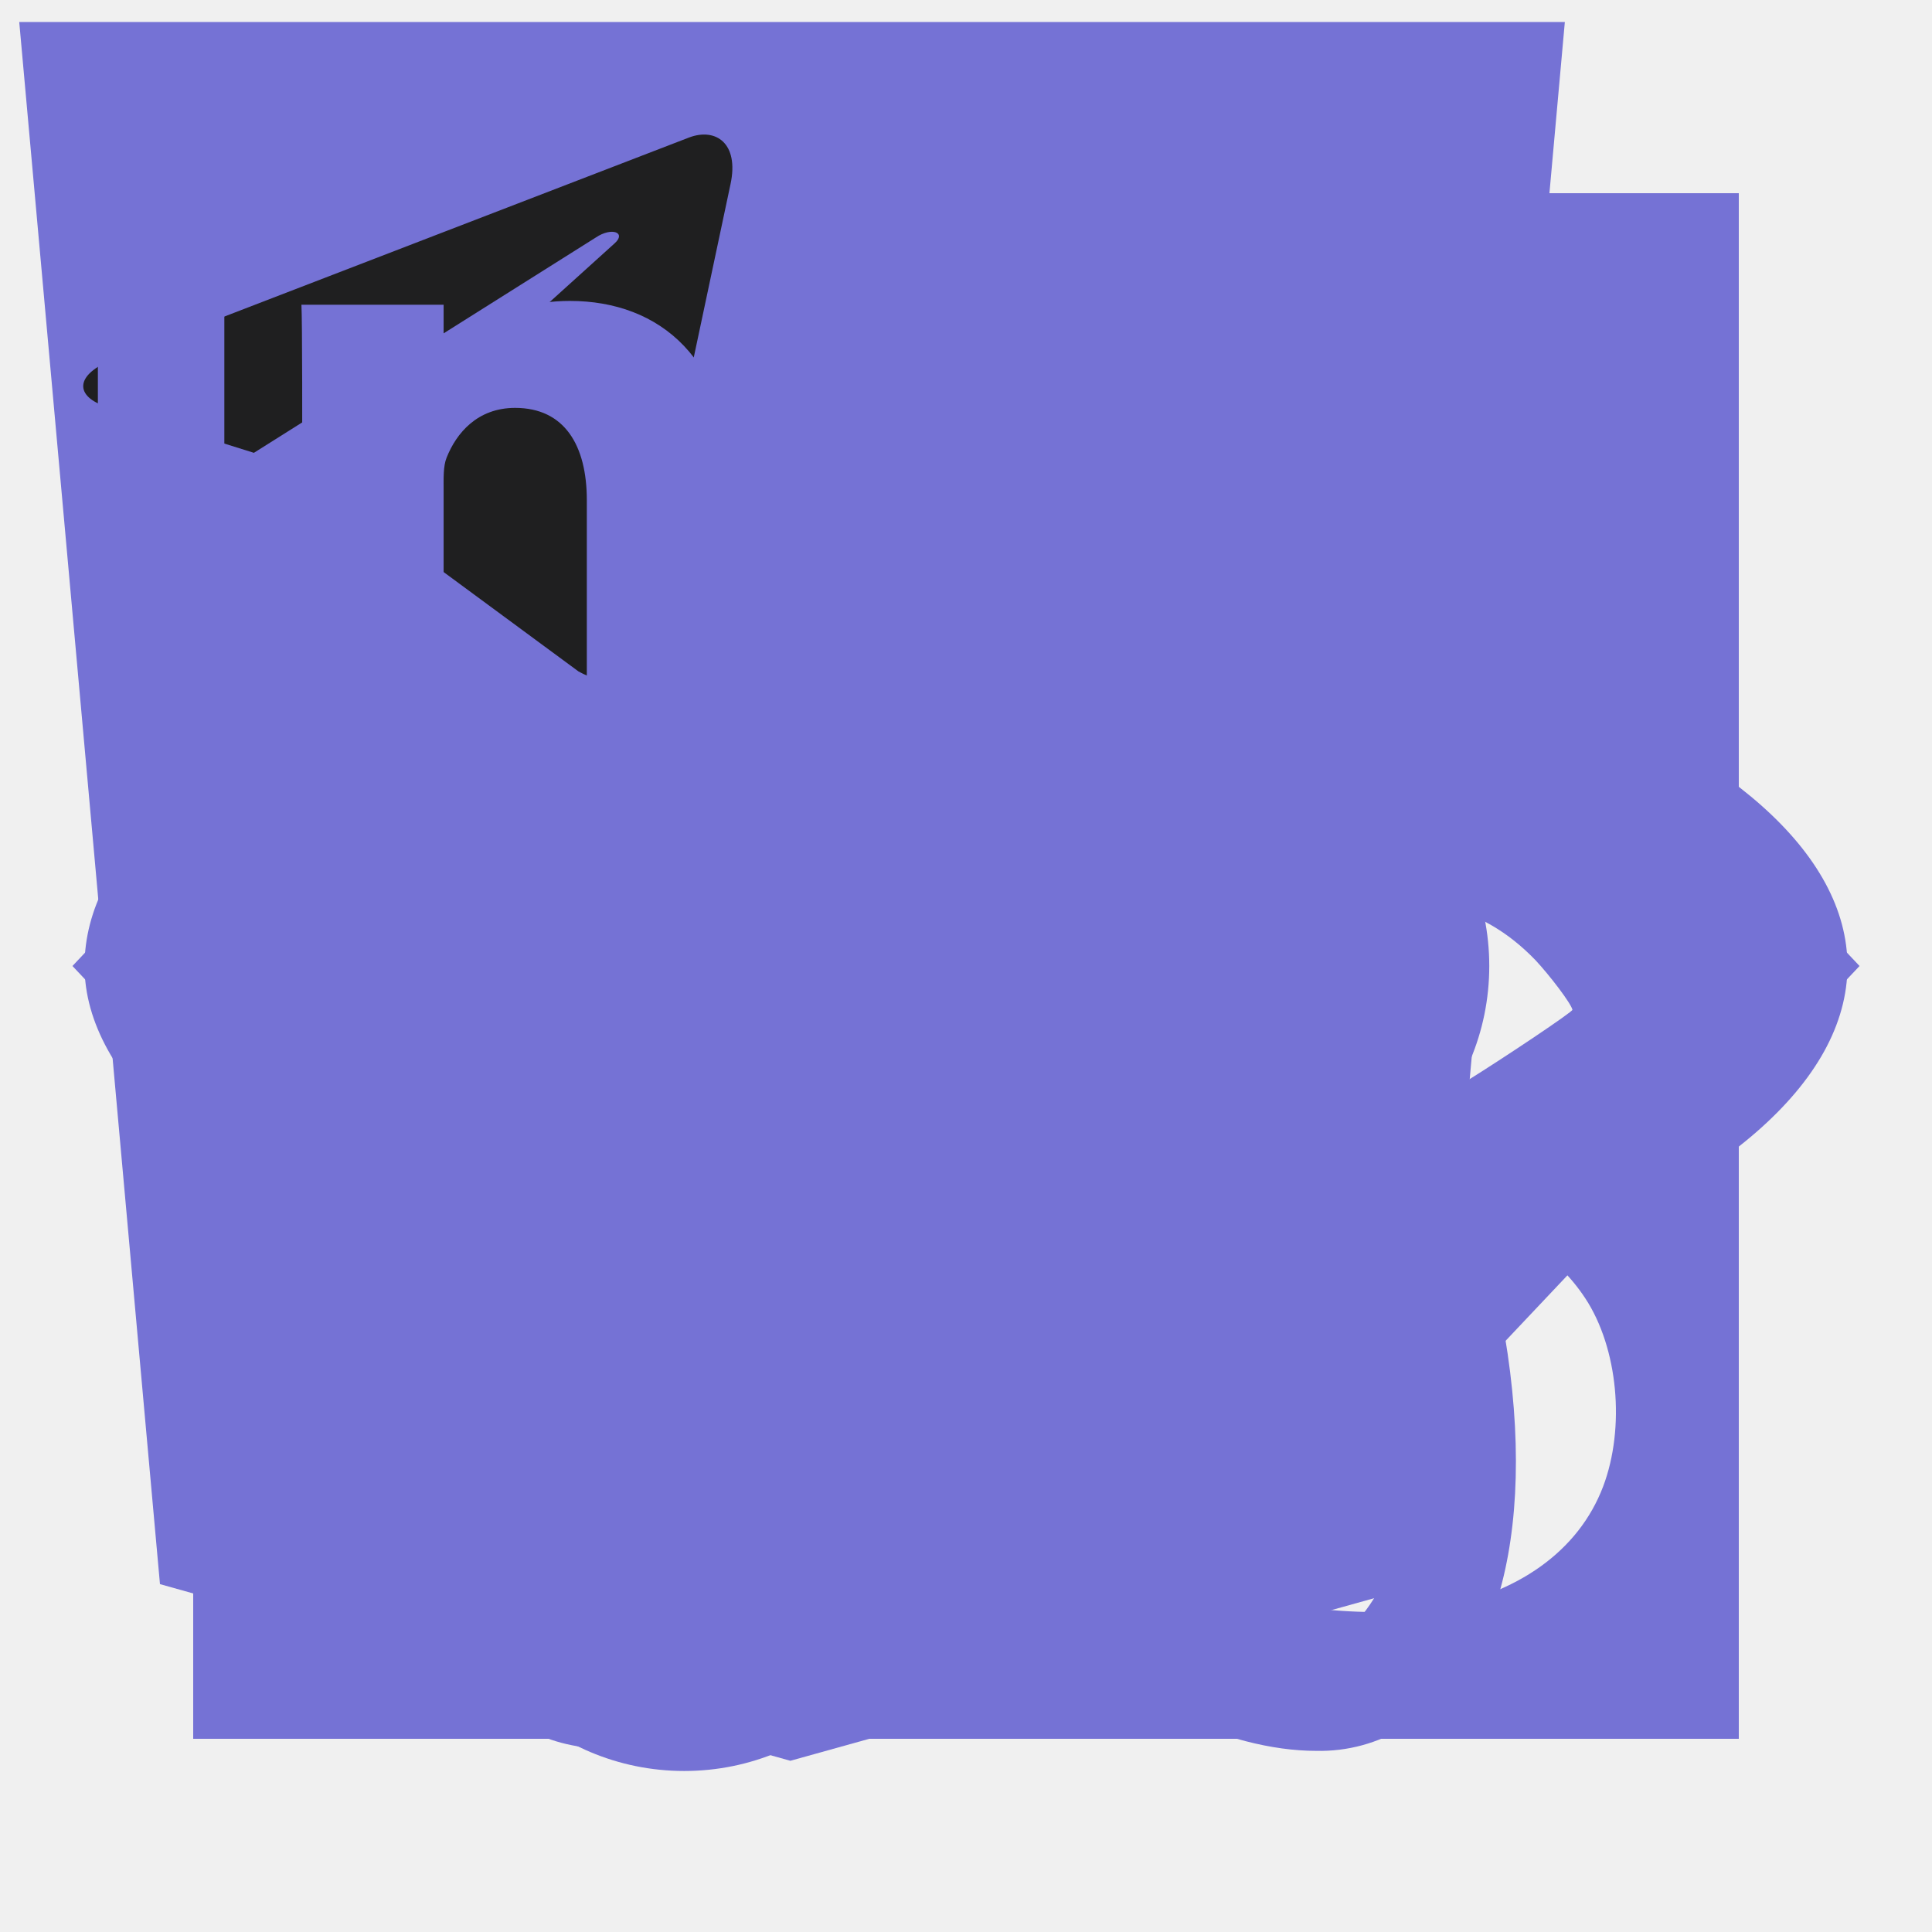
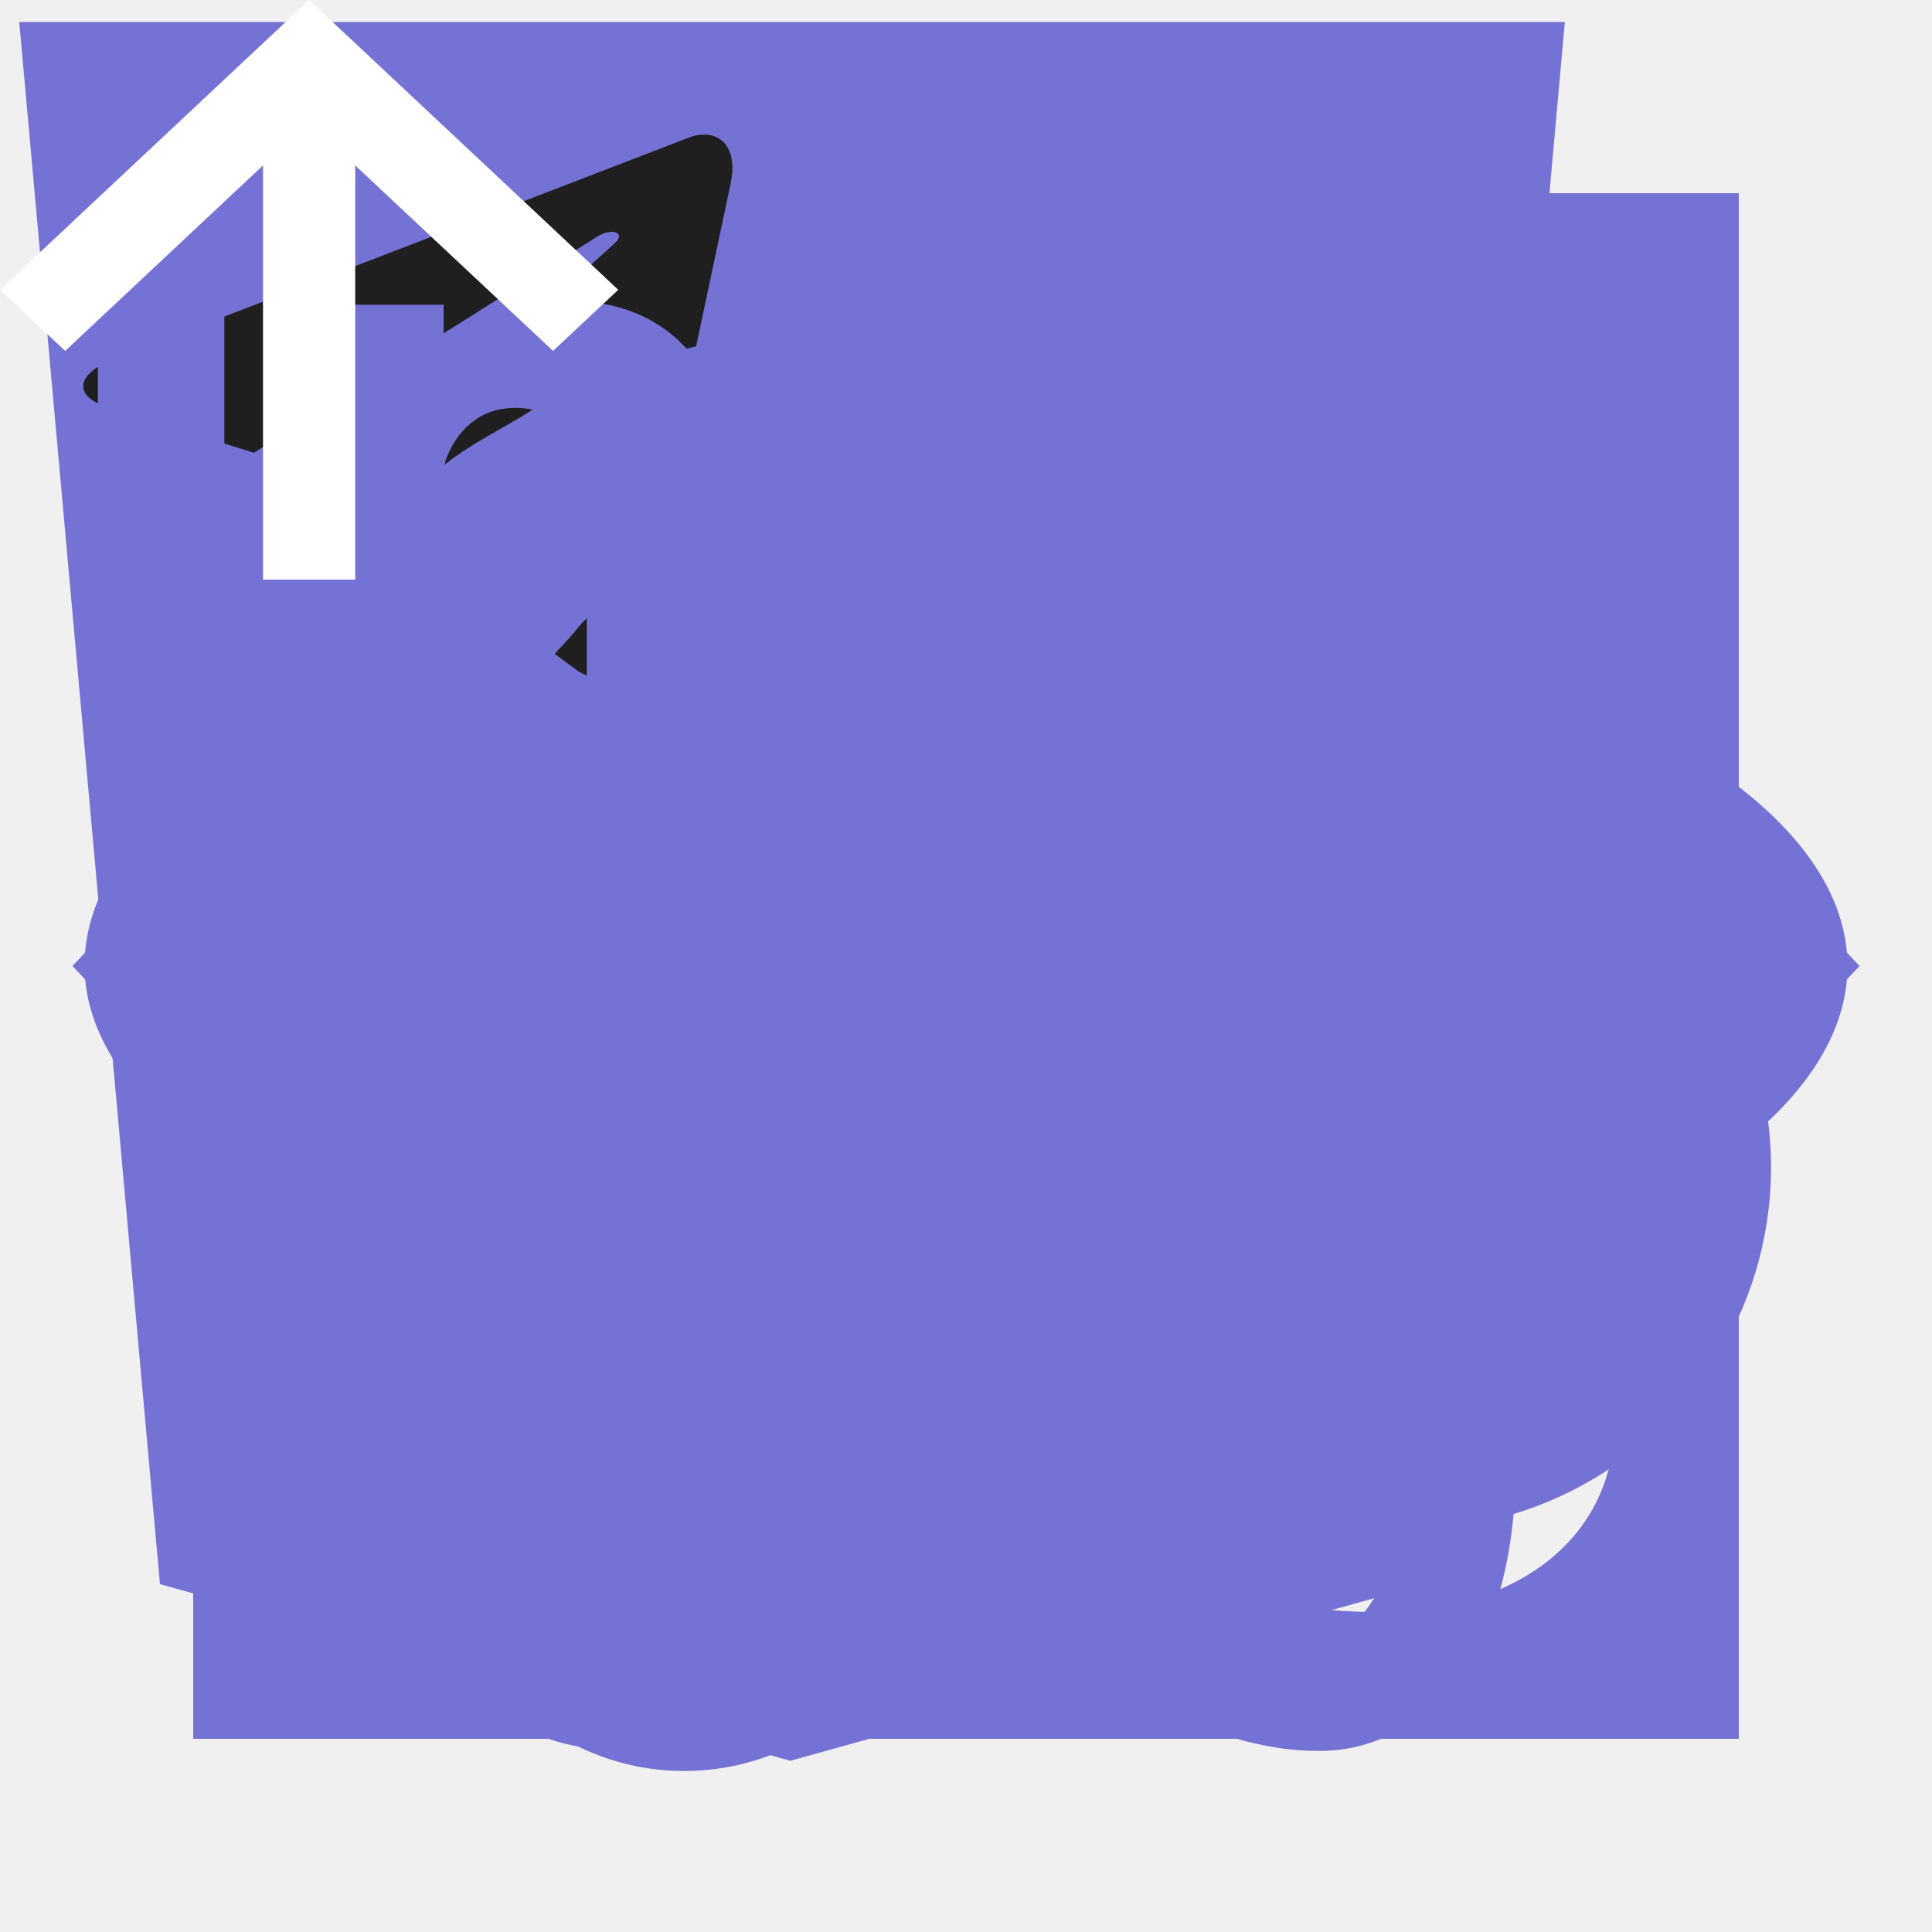
<svg xmlns="http://www.w3.org/2000/svg" width="50" height="50" viewBox="0 0 50 50" fill="none">
-   <g id="codeSvg">
+   <g id="code">
    <path fill-rule="evenodd" clip-rule="evenodd" d="M18.312 42.065L27.262 6.688L31.438 7.872L22.488 43.312L18.312 42.065Z" fill="#7572D5" />
    <path fill-rule="evenodd" clip-rule="evenodd" d="M13.502 12.688L16.562 15.928L7.995 25L16.562 34.072L13.502 37.312L1.875 25L13.502 12.688Z" fill="#7572D5" />
    <path fill-rule="evenodd" clip-rule="evenodd" d="M36.498 12.688L33.438 15.928L42.005 25L33.438 34.072L36.498 37.312L48.125 25L36.498 12.688Z" fill="#7572D5" />
  </g>
  <g id="css">
    <path d="M33.051 8.844L7.946 8.838L8.351 13.755L27.638 13.758L27.152 18.85H14.504L14.961 23.674H26.736L26.039 30.281L20.497 31.789L14.866 30.27L14.508 26.313H9.536L10.088 33.541L20.497 36.734L30.731 33.865L33.049 8.845L33.051 8.844ZM0.498 0.569H40.498L36.86 41L20.454 45.569L4.14 40.997L0.498 0.569Z" fill="#7572D5" />
  </g>
  <g id="react">
    <g clip-path="url(#clip0_20_1854)">
      <path d="M47.812 25C47.812 22.083 44.688 19.375 39.479 17.5L38.542 17.188V16.771C39.688 11.042 38.854 6.771 36.25 5.208C33.646 3.646 29.792 5.104 25.625 8.75L25 9.375L24.792 9.167H24.583C20.312 5.208 16.146 3.854 13.542 5.312C10.938 6.771 10.208 10.833 11.25 16.146C11.36 16.484 11.43 16.833 11.458 17.188L10.312 17.604C5.208 19.375 2.188 22.083 2.188 25C2.188 27.917 5.521 30.833 10.729 32.708L11.458 32.917C11.33 33.285 11.259 33.672 11.25 34.062C10.208 39.271 11.146 43.229 13.542 44.688C15.938 46.146 20.312 44.792 24.479 41.146L25.104 40.625L25.938 41.458C28.854 43.958 31.771 45.312 34.062 45.312C34.871 45.331 35.667 45.114 36.354 44.688C38.958 43.229 39.896 38.958 38.75 33.542V33.333C38.705 33.162 38.67 32.988 38.646 32.812H38.958C44.479 30.833 47.812 28.021 47.812 25ZM44.792 25C44.792 26.25 42.5 28.438 38.021 29.896H37.812C37.266 28.22 36.605 26.584 35.833 25C36.562 23.333 37.188 21.667 37.708 20.104L38.542 20.312C42.708 21.771 44.792 23.75 44.792 25ZM27.917 39.167L27.083 38.542C28.276 37.22 29.389 35.829 30.417 34.375L35.729 33.542C35.833 33.75 35.833 33.958 35.938 34.062C36.309 35.949 36.379 37.883 36.146 39.792C35.999 40.705 35.561 41.545 34.896 42.188C33.854 42.812 31.042 41.979 27.917 39.167ZM26.562 34.583L25.104 36.458L23.438 34.583H26.562ZM12.292 20C12.815 21.717 13.477 23.39 14.271 25C13.476 26.646 12.815 28.353 12.292 30.104L11.667 29.896C9.843 29.32 8.145 28.401 6.667 27.188C6.284 26.945 5.956 26.626 5.705 26.249C5.454 25.872 5.284 25.447 5.208 25C5.208 23.75 7.292 21.771 11.25 20.417L12.292 20ZM23.438 15.417L25 13.646L26.562 15.417H23.438ZM34.896 7.812C36.042 8.437 36.667 11.562 35.729 16.146C35.734 16.202 35.727 16.259 35.709 16.313C35.691 16.366 35.663 16.416 35.625 16.458L30.417 15.625C29.389 14.171 28.276 12.78 27.083 11.458L27.708 10.938C31.042 8.021 33.75 7.187 34.896 7.812ZM17.5 18.854L16.667 20.208L15.938 21.562C15.625 20.833 15.417 20.104 15.104 19.271L17.5 18.854ZM15.104 30.729C15.417 30 15.625 29.271 15.938 28.438L16.667 29.792L17.5 31.146L15.104 30.729ZM32.5 25C31.97 26.142 31.379 27.255 30.729 28.333C30.104 29.479 29.375 30.521 28.75 31.562H21.25C20.521 30.417 19.792 29.375 19.271 28.333C18.616 27.258 18.025 26.145 17.5 25C18.005 23.846 18.597 22.732 19.271 21.667C19.869 20.587 20.53 19.544 21.25 18.542C23.746 18.333 26.254 18.333 28.75 18.542C29.479 19.583 30.104 20.625 30.729 21.667C31.403 22.732 31.995 23.846 32.5 25ZM33.333 20.208L32.5 18.854L34.896 19.375C34.664 20.121 34.386 20.851 34.062 21.562L33.333 20.208ZM32.5 31.146L33.333 29.792L34.062 28.333L35 30.729L32.5 31.146ZM22.812 11.354H22.917L19.583 15.521L14.375 16.354C14.271 16.042 14.271 15.833 14.167 15.521C13.333 11.25 13.958 8.333 15 7.812C15.277 7.631 15.61 7.557 15.938 7.604C17.396 7.604 19.896 8.646 22.708 11.146L22.812 11.354ZM14.167 34.583C14.186 34.262 14.256 33.945 14.375 33.646L19.688 34.375C20.689 35.848 21.803 37.241 23.021 38.542L22.812 38.75L22.604 38.958C21.184 40.274 19.521 41.3 17.708 41.979C17.311 42.187 16.875 42.313 16.427 42.349C15.98 42.385 15.53 42.33 15.104 42.188C13.958 41.562 13.333 38.75 14.167 34.583Z" fill="#7572D5" />
      <path d="M25 20.417C24.089 20.396 23.193 20.647 22.426 21.138C21.659 21.629 21.055 22.337 20.692 23.173C20.329 24.008 20.223 24.933 20.388 25.828C20.553 26.724 20.981 27.551 21.618 28.202C22.255 28.854 23.071 29.301 23.963 29.486C24.855 29.672 25.781 29.587 26.625 29.243C27.468 28.9 28.191 28.313 28.699 27.557C29.207 26.801 29.479 25.911 29.479 25C29.48 23.802 29.011 22.652 28.174 21.795C27.337 20.939 26.197 20.444 25 20.417Z" fill="#7572D5" />
    </g>
    <defs>
      <clipPath id="clip0_20_1854">
        <rect width="50" height="50" fill="white" />
      </clipPath>
    </defs>
  </g>
  <g id="figma">
    <path d="M17.708 4.167C14.257 4.167 11.458 6.965 11.458 10.417C11.458 13.868 14.257 16.667 17.708 16.667H32.292C35.743 16.667 38.542 13.868 38.542 10.417C38.542 6.965 35.743 4.167 32.292 4.167H17.708Z" fill="#7572D5" />
    <path d="M32.292 18.75C28.84 18.75 26.042 21.548 26.042 25C26.042 28.452 28.84 31.25 32.292 31.25C35.744 31.25 38.542 28.452 38.542 25C38.542 21.548 35.744 18.75 32.292 18.75Z" fill="#7572D5" />
    <path d="M11.458 25C11.458 21.548 14.257 18.75 17.708 18.75H23.958V31.25H17.708C14.257 31.25 11.458 28.452 11.458 25Z" fill="#7572D5" />
    <path d="M17.708 33.333C14.257 33.333 11.458 36.132 11.458 39.583C11.458 43.035 14.257 45.833 17.708 45.833C21.16 45.833 23.958 43.035 23.958 39.583V33.333H17.708Z" fill="#7572D5" />
  </g>
  <g id="syledIcon">
    <path d="M37.259 6.25L36.989 7.65C36.571 10.302 36.722 11.061 37.868 12.045L38.975 12.955L37.829 18.03C37.144 21.059 36.304 23.597 35.771 24.431C35.313 25.15 34.78 26.21 34.664 26.779C34.473 27.459 33.825 28.143 32.833 28.748C31.958 29.242 30.238 30.566 29.02 31.629C28.047 32.499 27.377 33.033 27.013 33.262L25.823 34.196C25.442 34.805 25.225 35.295 25.142 35.667C25.059 36.05 25.106 36.304 25.229 36.49C25.348 36.669 25.553 36.795 25.834 36.874C26.167 36.951 26.51 36.979 26.851 36.956C27.622 36.904 28.386 36.769 29.128 36.555C29.381 36.487 29.579 36.422 29.752 36.365C30.019 36.039 30.635 35.424 31.727 34.353C34.625 31.515 35.731 29.961 34.589 30.38C34.167 30.53 34.358 30.151 35.082 29.392C36.61 27.914 37.486 25.68 39.317 18.675C40.766 13.144 40.766 13.066 41.833 13.066C42.334 13.066 43.75 13.152 43.75 13.152V6.25H40.499H37.259ZM24.422 18.081C23.369 18.073 21.106 19.666 14.33 25.161C14.038 25.852 14.013 26.328 14.146 26.636C14.233 26.847 14.392 26.994 14.611 27.101C14.828 27.209 15.109 27.273 15.419 27.298C16.035 27.352 16.763 27.255 17.35 27.141L17.747 27.051C17.883 26.87 18.061 26.725 18.266 26.629C18.684 26.4 20.439 24.81 22.194 23.106C25.283 19.999 26.007 18.596 24.75 18.142C24.646 18.101 24.533 18.08 24.422 18.081ZM32.336 20.239C31.41 20.264 29.741 21.331 26.883 23.597C25.449 24.753 24.541 25.376 24.054 25.505L22.165 26.987C21.455 28.275 21.351 29.074 21.538 29.514C21.585 29.622 21.653 29.721 21.739 29.803C21.824 29.886 21.925 29.95 22.036 29.994C22.311 30.102 22.605 30.156 22.901 30.155C23.608 30.147 24.311 30.045 24.991 29.85C25.345 29.756 25.695 29.646 26.04 29.521L26.144 29.478L26.335 29.378C26.696 28.916 27.525 28.046 28.563 27.044C31.842 23.901 33.518 21.667 33.176 20.833C33.021 20.429 32.754 20.225 32.336 20.239ZM23.6 24.105C23.333 24.134 22.735 24.592 21.657 25.53C20.1 26.897 18.403 27.685 17.815 27.334C17.679 27.364 17.542 27.393 17.404 27.42C16.806 27.538 16.06 27.635 15.393 27.581C15.079 27.562 14.771 27.485 14.485 27.355C14.215 27.233 14 27.016 13.88 26.747C13.746 26.425 13.746 26.024 13.898 25.512L11.555 27.423L6.254 31.78V38.842L23.625 25.251C23.622 25.102 23.641 24.953 23.683 24.81C23.816 24.331 23.809 24.087 23.6 24.109V24.105ZM31.075 26.392C30.811 26.392 30.372 26.761 29.669 27.502C28.714 28.515 27.211 29.496 26.415 29.696L26.292 29.761C26.161 29.814 26.029 29.865 25.896 29.911C25.679 29.983 25.398 30.069 25.074 30.155C24.425 30.33 23.618 30.491 22.897 30.473C22.557 30.473 22.221 30.407 21.906 30.28C21.609 30.159 21.372 29.927 21.243 29.636C21.034 29.138 21.117 28.44 21.574 27.448L6.25 39.437V43.75H12.982L27.262 32.61C27.633 32.202 28.191 31.644 28.945 30.946C30.963 29.088 31.421 28.447 31.421 27.499C31.421 26.761 31.338 26.389 31.075 26.389V26.392ZM34.473 33.373L33.251 34.583C32.567 35.227 31.345 36.022 30.509 36.362L30.343 36.433L30.332 36.451L30.296 36.487C30.264 36.512 30.249 36.516 30.224 36.526C29.89 36.652 29.551 36.763 29.208 36.859C28.444 37.08 27.659 37.218 26.865 37.271C26.49 37.295 26.113 37.262 25.748 37.174C25.431 37.105 25.151 36.921 24.962 36.659C24.789 36.394 24.739 36.039 24.836 35.603C24.913 35.292 25.028 34.991 25.178 34.708L13.656 43.75H28.981L30.811 41.667C33.327 38.753 34.473 36.669 34.473 34.887V33.373Z" fill="#7572D5" />
  </g>
  <g id="typescript">
    <path d="M5 25V45H45V5H5V25ZM37.235 23.407C38.252 23.66 39.025 24.112 39.737 24.848C40.105 25.242 40.652 25.958 40.695 26.132C40.708 26.182 38.968 27.348 37.915 28.003C37.877 28.028 37.723 27.863 37.553 27.61C37.037 26.86 36.498 26.537 35.673 26.48C34.46 26.397 33.68 27.032 33.687 28.092C33.676 28.352 33.734 28.611 33.857 28.842C34.123 29.393 34.62 29.725 36.173 30.397C39.038 31.63 40.263 32.442 41.025 33.597C41.875 34.885 42.067 36.943 41.488 38.473C40.855 40.137 39.28 41.267 37.063 41.64C36.378 41.762 34.753 41.743 34.017 41.61C32.41 41.323 30.887 40.53 29.947 39.488C29.578 39.083 28.86 38.022 28.905 37.947C28.923 37.92 29.088 37.818 29.272 37.712C29.452 37.61 30.123 37.222 30.758 36.853L31.908 36.187L32.15 36.543C32.487 37.057 33.222 37.762 33.667 37.997C34.943 38.67 36.695 38.575 37.558 37.8C37.732 37.654 37.869 37.469 37.96 37.261C38.05 37.053 38.092 36.827 38.08 36.6C38.08 36.137 38.022 35.933 37.78 35.583C37.47 35.14 36.835 34.767 35.032 33.983C32.968 33.095 32.08 32.543 31.267 31.667C30.759 31.088 30.384 30.405 30.168 29.667C30.017 29.102 29.978 27.685 30.098 27.115C30.523 25.12 32.028 23.732 34.2 23.318C34.905 23.185 36.543 23.235 37.235 23.407ZM27.845 25.077L27.858 26.715H22.65V41.508H18.967V26.715H13.763V25.108C13.763 24.218 13.782 23.475 13.807 23.458C13.827 23.432 16.995 23.418 20.835 23.425L27.827 23.445L27.845 25.077Z" fill="#7572D5" />
  </g>
  <g id="instagram">
    <path d="M15.652 2.1H5.348C3.557 2.1 2.1 3.556 2.1 5.347V8.778V15.653C2.1 17.444 3.557 18.9 5.348 18.9H15.652C17.443 18.9 18.9 17.444 18.9 15.653V8.771V5.341C18.893 3.556 17.437 2.1 15.652 2.1ZM16.583 4.035H16.957V4.403V6.882L14.116 6.889L14.109 4.042L16.583 4.035ZM8.098 8.771C8.636 8.03 9.509 7.538 10.493 7.538C11.478 7.538 12.351 8.024 12.889 8.771C13.243 9.257 13.447 9.854 13.447 10.497C13.447 12.124 12.121 13.455 10.487 13.455C8.853 13.455 7.54 12.124 7.54 10.497C7.54 9.854 7.75 9.257 8.098 8.771ZM17.259 15.646C17.259 16.532 16.538 17.253 15.652 17.253H5.348C4.463 17.253 3.741 16.532 3.741 15.646V8.771H6.247C6.031 9.303 5.906 9.887 5.906 10.497C5.906 13.029 7.967 15.089 10.5 15.089C13.033 15.089 15.094 13.029 15.094 10.497C15.094 9.887 14.969 9.303 14.752 8.771H17.259V15.646Z" fill="#7572D5" />
  </g>
  <g id="vk">
    <path d="M18.17 13.994C17.804 13.539 17.388 13.131 16.986 12.737C16.843 12.597 16.695 12.452 16.553 12.308C16.144 11.893 16.129 11.738 16.453 11.267C16.677 10.942 16.915 10.617 17.144 10.303C17.353 10.018 17.568 9.724 17.775 9.428L17.817 9.367C18.212 8.801 18.62 8.216 18.837 7.51C18.894 7.324 18.953 7.05 18.817 6.82C18.682 6.591 18.419 6.522 18.234 6.489C18.142 6.473 18.051 6.471 17.966 6.471L15.381 6.469L15.36 6.468C14.969 6.468 14.705 6.659 14.554 7.052C14.41 7.427 14.252 7.827 14.071 8.207C13.712 8.963 13.255 9.834 12.595 10.561L12.567 10.592C12.489 10.679 12.4 10.777 12.336 10.777C12.326 10.777 12.315 10.775 12.303 10.771C12.166 10.716 12.074 10.373 12.079 10.213C12.079 10.211 12.079 10.209 12.079 10.206L12.077 7.111C12.077 7.1 12.076 7.089 12.075 7.078C12.009 6.575 11.863 6.262 11.313 6.15C11.298 6.147 11.283 6.146 11.268 6.146H8.581C8.143 6.146 7.901 6.33 7.675 6.606C7.613 6.68 7.486 6.834 7.549 7.02C7.613 7.209 7.821 7.25 7.889 7.263C8.225 7.329 8.415 7.542 8.468 7.915C8.562 8.561 8.574 9.251 8.505 10.087C8.485 10.319 8.447 10.498 8.385 10.651C8.37 10.687 8.318 10.804 8.266 10.804C8.249 10.804 8.201 10.797 8.112 10.734C7.904 10.586 7.751 10.375 7.574 10.114C6.969 9.228 6.461 8.252 6.021 7.129C5.858 6.716 5.553 6.485 5.163 6.478C4.734 6.471 4.345 6.468 3.974 6.468C3.569 6.468 3.193 6.472 2.826 6.48C2.512 6.486 2.295 6.583 2.181 6.77C2.066 6.957 2.074 7.203 2.203 7.5C3.237 9.883 4.175 11.615 5.243 13.117C5.992 14.168 6.743 14.896 7.607 15.407C8.517 15.946 9.536 16.208 10.724 16.208C10.858 16.208 10.998 16.205 11.138 16.198C11.828 16.163 12.084 15.904 12.116 15.208C12.132 14.852 12.169 14.479 12.338 14.161C12.444 13.961 12.544 13.961 12.576 13.961C12.639 13.961 12.717 13.991 12.801 14.047C12.951 14.148 13.08 14.284 13.186 14.403C13.285 14.516 13.383 14.63 13.482 14.745C13.694 14.991 13.913 15.246 14.143 15.487C14.645 16.016 15.197 16.249 15.832 16.198H18.202C18.207 16.198 18.212 16.198 18.218 16.198C18.454 16.182 18.658 16.046 18.779 15.825C18.928 15.552 18.925 15.204 18.771 14.893C18.596 14.541 18.369 14.241 18.17 13.994Z" fill="#7572D5" />
  </g>
  <g id="telegram">
    <path d="M18.906 4.764L16.37 16.721C16.179 17.564 15.68 17.774 14.972 17.377L11.108 14.53L9.245 16.323C9.038 16.53 8.866 16.702 8.468 16.702L8.746 12.768L15.905 6.299C16.217 6.022 15.838 5.867 15.422 6.145L6.571 11.719L2.76 10.526C1.932 10.267 1.917 9.697 2.933 9.299L17.837 3.557C18.527 3.299 19.131 3.71 18.906 4.764Z" fill="#1F1F20" />
  </g>
  <g id="linkedin">
    <path d="M5.806 7.886H2.533V18.363H5.806V7.886Z" fill="#7572D5" />
    <path d="M4.101 2.94C2.894 2.94 2.1 3.721 2.1 4.757C2.1 5.774 2.868 6.574 4.055 6.574H4.081C5.314 6.574 6.082 5.768 6.075 4.757C6.049 3.721 5.308 2.94 4.101 2.94Z" fill="#7572D5" />
    <path d="M14.748 7.788C12.871 7.788 11.697 8.811 11.481 9.533V7.886H7.801C7.847 8.759 7.801 18.363 7.801 18.363H11.481V12.701C11.481 12.38 11.468 12.065 11.559 11.842C11.809 11.212 12.353 10.556 13.331 10.556C14.61 10.556 15.187 11.527 15.187 12.944V18.363H18.9V12.537C18.9 9.297 17.076 7.788 14.748 7.788Z" fill="#7572D5" />
  </g>
+   <g id="quote">
+     <path d="M13.542 20.833C13.077 20.833 12.631 20.904 12.188 20.969C12.331 20.485 12.479 19.994 12.717 19.552C12.954 18.91 13.325 18.354 13.694 17.794C14.002 17.188 14.546 16.777 14.946 16.258C15.365 15.754 15.935 15.419 16.387 15C16.831 14.562 17.413 14.344 17.875 14.035C18.358 13.758 18.779 13.452 19.229 13.306L20.352 12.844L21.34 12.433L20.329 8.396L19.085 8.696C18.688 8.796 18.202 8.912 17.65 9.052C17.085 9.156 16.483 9.442 15.812 9.702C15.15 9.998 14.383 10.198 13.671 10.673C12.954 11.127 12.127 11.506 11.398 12.115C10.692 12.742 9.84 13.285 9.21 14.083C8.523 14.829 7.844 15.613 7.317 16.504C6.706 17.354 6.292 18.288 5.854 19.21C5.458 20.133 5.14 21.077 4.879 21.994C4.385 23.831 4.165 25.577 4.079 27.071C4.008 28.567 4.05 29.81 4.138 30.71C4.169 31.135 4.227 31.548 4.269 31.833L4.321 32.183L4.375 32.171C4.746 33.902 5.599 35.492 6.835 36.759C8.072 38.025 9.642 38.915 11.364 39.327C13.085 39.738 14.888 39.654 16.564 39.083C18.24 38.512 19.72 37.479 20.832 36.103C21.945 34.726 22.646 33.063 22.853 31.305C23.06 29.547 22.765 27.766 22.002 26.169C21.24 24.571 20.04 23.223 18.543 22.278C17.046 21.334 15.312 20.833 13.542 20.833ZM36.458 20.833C35.994 20.833 35.548 20.904 35.104 20.969C35.248 20.485 35.396 19.994 35.633 19.552C35.871 18.91 36.242 18.354 36.61 17.794C36.919 17.188 37.462 16.777 37.862 16.258C38.281 15.754 38.852 15.419 39.304 15C39.748 14.562 40.329 14.344 40.792 14.035C41.275 13.758 41.696 13.452 42.146 13.306L43.269 12.844L44.256 12.433L43.246 8.396L42.002 8.696C41.604 8.796 41.119 8.912 40.567 9.052C40.002 9.156 39.4 9.442 38.729 9.702C38.069 10 37.3 10.198 36.587 10.675C35.871 11.129 35.044 11.508 34.315 12.117C33.608 12.744 32.756 13.287 32.127 14.083C31.44 14.829 30.76 15.613 30.233 16.504C29.623 17.354 29.208 18.288 28.771 19.21C28.375 20.133 28.056 21.077 27.796 21.994C27.302 23.831 27.081 25.577 26.996 27.071C26.925 28.567 26.967 29.81 27.054 30.71C27.085 31.135 27.144 31.548 27.185 31.833L27.238 32.183L27.292 32.171C27.662 33.902 28.515 35.492 29.752 36.759C30.989 38.025 32.559 38.915 34.281 39.327C36.002 39.738 37.805 39.654 39.481 39.083C41.156 38.512 42.636 37.479 43.749 36.103C44.862 34.726 45.563 33.063 45.77 31.305C45.977 29.547 45.682 27.766 44.919 26.169C44.156 24.571 42.957 23.223 41.46 22.278C39.962 21.334 38.228 20.833 36.458 20.833Z" fill="#7572D5" />
+   </g>
+   <g id="arrowsGoTop">
+     <path d="M6.807 4.281V15H9.193V4.281L14.313 9.081L16 7.5L8 0L0 7.5L1.687 9.081L6.807 4.281Z" fill="white" />
+   </g>
</svg>
